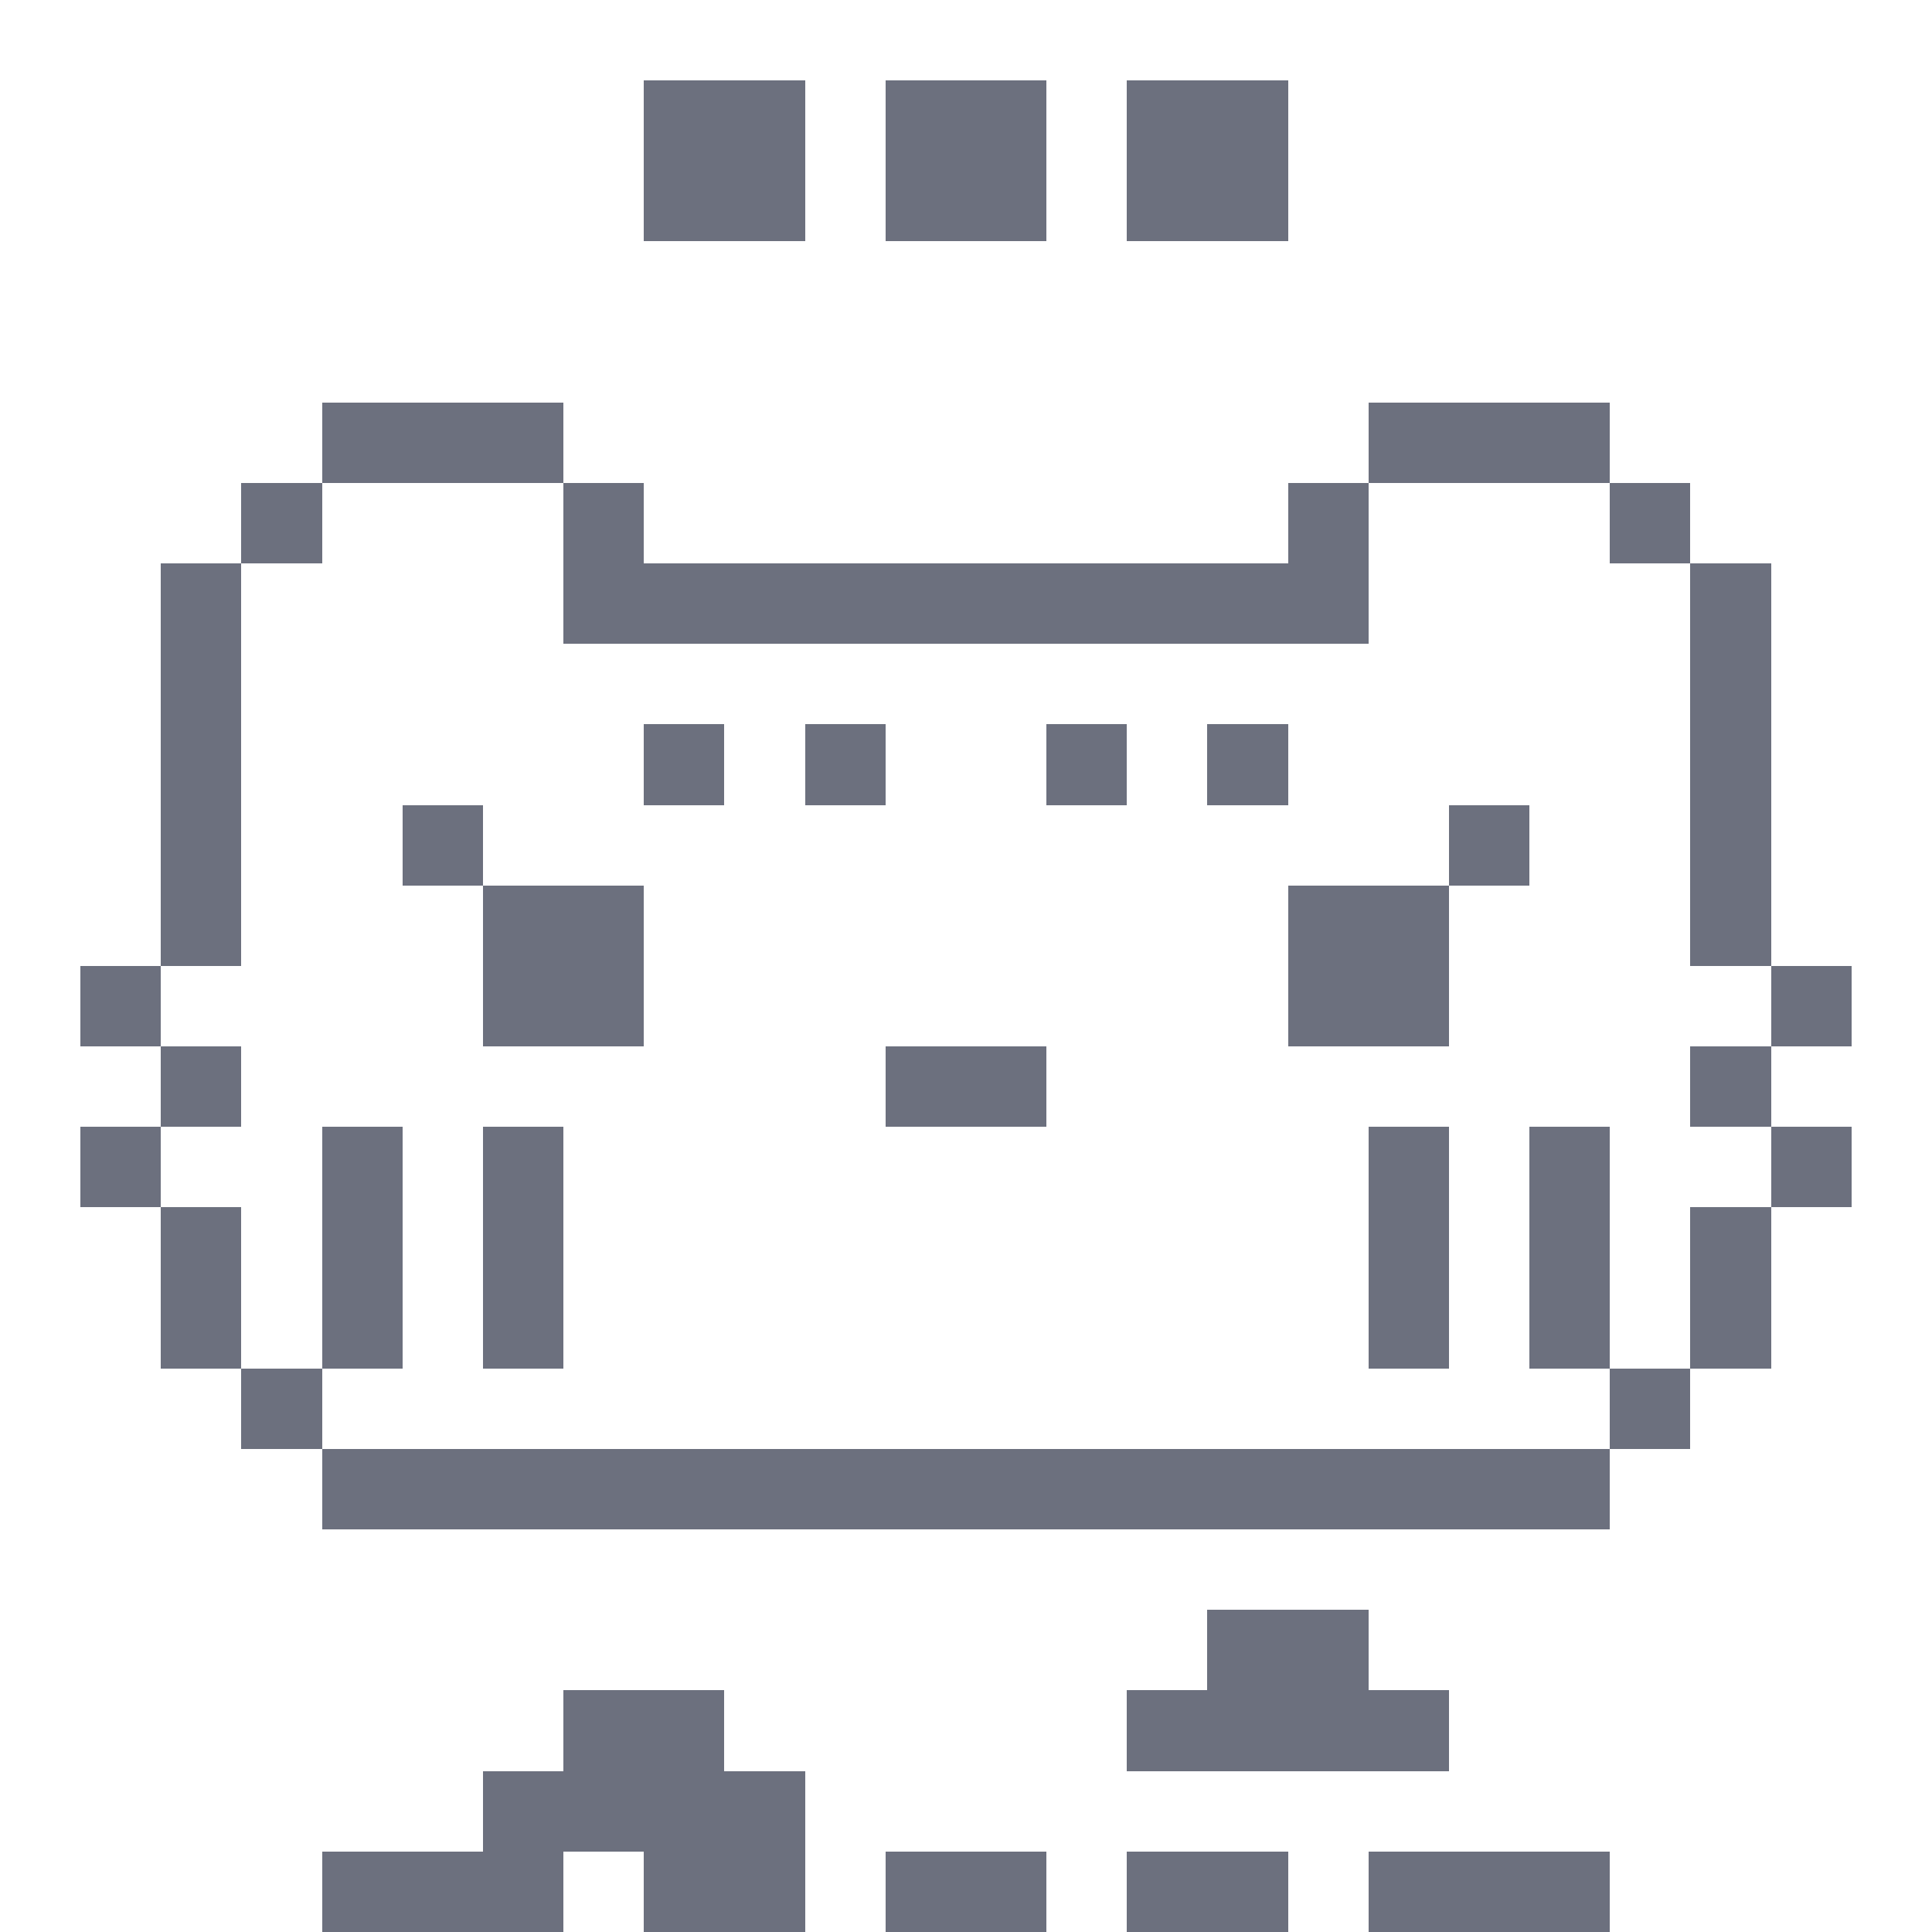
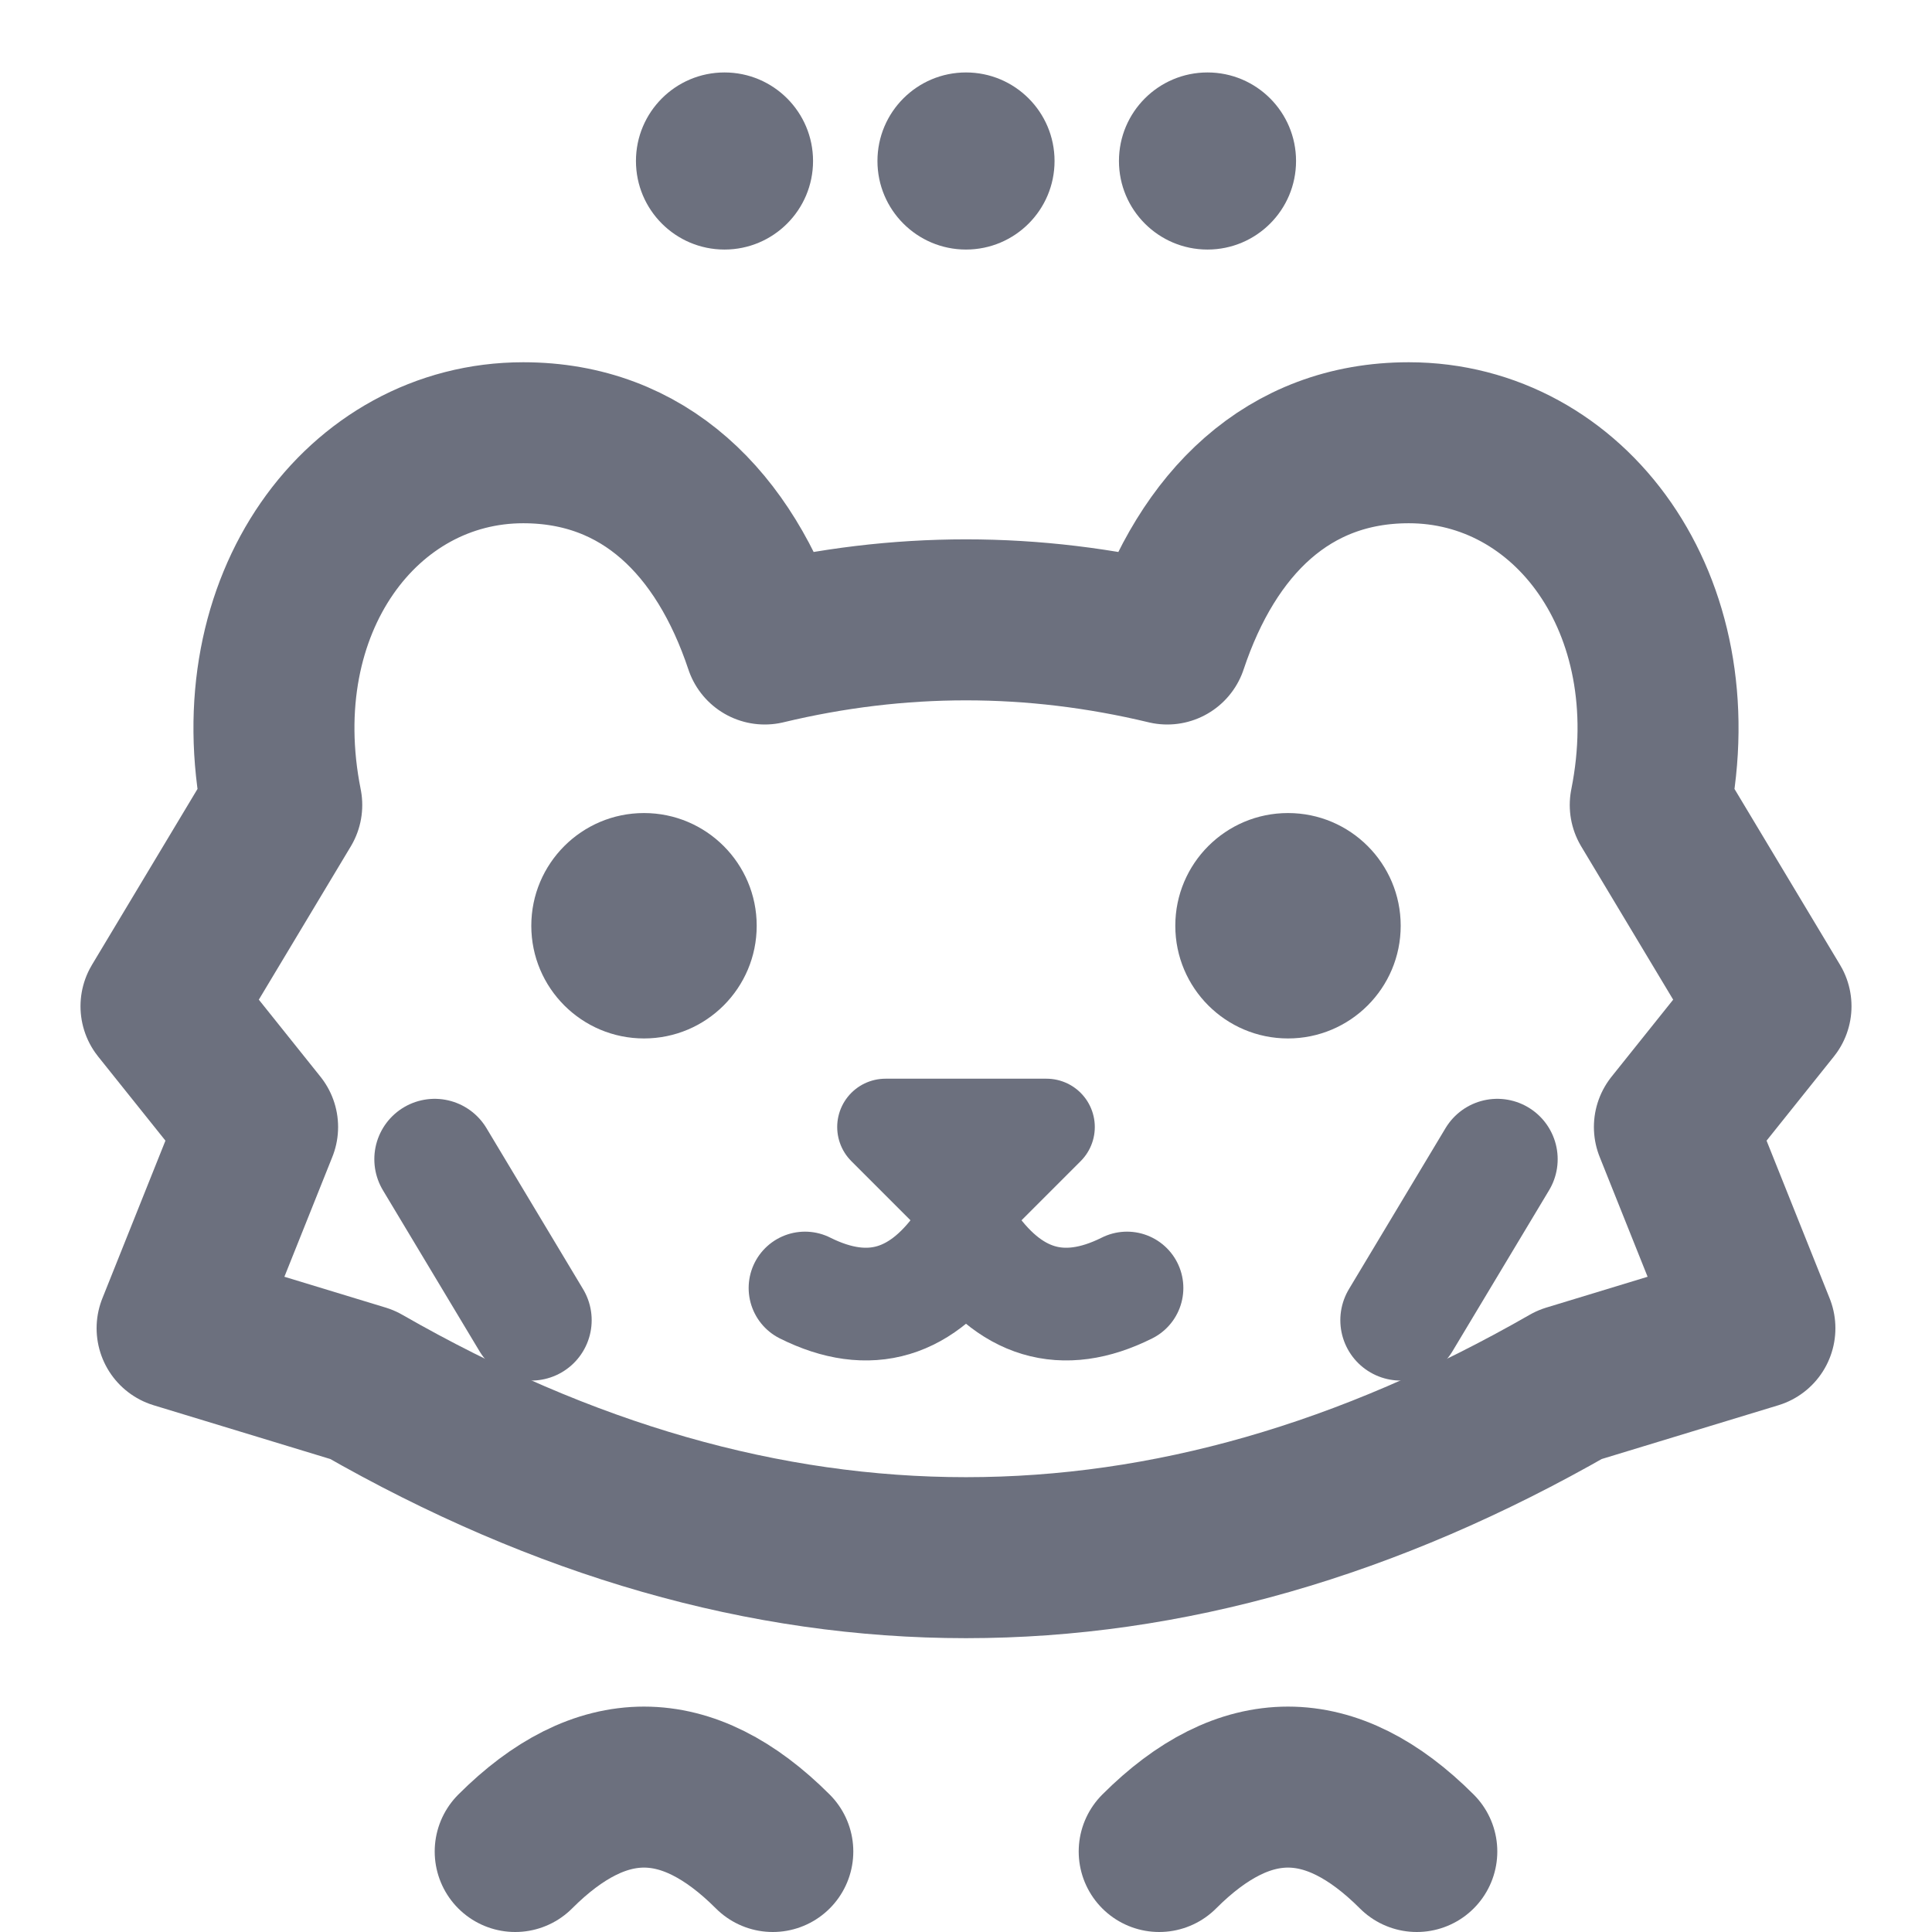
- <svg xmlns="http://www.w3.org/2000/svg" class="mn mn-work" color="#6C707E" viewBox="0 0 24 24" width="20" height="20" shape-rendering="crispEdges" role="img" aria-label="Manul pracuje">
-   <style>@media(prefers-color-scheme:dark){.mn{color:#CED0D6}}.mn-work .mn-work0{animation:mn-work0 1.6s steps(1,end) infinite}@keyframes mn-work0{0%{opacity:1}25%{opacity:0}50%{opacity:1}75%{opacity:0}}.mn-work .mn-work1{animation:mn-work1 1.6s steps(1,end) infinite}@keyframes mn-work1{0%{opacity:0}25%{opacity:1}50%{opacity:0}}.mn-work .mn-work2{animation:mn-work2 1.6s steps(1,end) infinite}@keyframes mn-work2{0%{opacity:0}75%{opacity:1}}.mn-work .mn-work3{animation:mn-work3 1.6s steps(1,end) infinite}@keyframes mn-work3{0%{opacity:1}12.5%{opacity:0}25%{opacity:1}37.5%{opacity:0}50%{opacity:1}62.5%{opacity:0}75%{opacity:1}87.5%{opacity:0}}.mn-work .mn-work4{animation:mn-work4 1.6s steps(1,end) infinite}@keyframes mn-work4{0%{opacity:0}12.5%{opacity:1}25%{opacity:0}37.5%{opacity:1}50%{opacity:0}62.5%{opacity:1}75%{opacity:0}87.5%{opacity:1}}.mn-work .mn-work5{animation:mn-work5 1.6s steps(1,end) infinite}@keyframes mn-work5{0%{opacity:0}75%{opacity:1}}.mn-work .mn-work6{animation:mn-work6 1.6s steps(1,end) infinite}@keyframes mn-work6{0%{opacity:0}25%{opacity:1}50%{opacity:0}}.mn-work .mn-work7{animation:mn-work7 1.6s steps(1,end) infinite}@keyframes mn-work7{0%{opacity:0}50%{opacity:1}75%{opacity:0}}@media(prefers-reduced-motion:reduce){.mn-work path{animation:none!important}}</style>
-   <path fill="currentColor" d="M4 5h3v1h-3zM17 5h3v1h-3zM3 6h1v1h-1zM7 6h1v1h-1zM16 6h1v1h-1zM20 6h1v1h-1zM2 7h1v5h-1zM7 7h10v1h-10zM21 7h1v5h-1zM8 9h1v1h-1zM10 9h1v1h-1zM13 9h1v1h-1zM15 9h1v1h-1zM1 12h1v1h-1zM22 12h1v1h-1zM2 13h1v1h-1zM11 13h2v1h-2zM21 13h1v1h-1zM1 14h1v1h-1zM4 14h1v3h-1zM6 14h1v3h-1zM17 14h1v3h-1zM19 14h1v3h-1zM22 14h1v1h-1zM2 15h1v2h-1zM21 15h1v2h-1zM3 17h1v1h-1zM20 17h1v1h-1zM4 18h16v1h-16zM4 23h3v1h-3zM8 23h2v1h-2zM11 23h2v1h-2zM14 23h2v1h-2zM17 23h3v1h-3z" />
-   <path class="mn-work0" fill="currentColor" d="M5 10h1v1h-1zM18 10h1v1h-1zM6 11h2v2h-2zM16 11h2v2h-2z" />
-   <path class="mn-work1" opacity="0" fill="currentColor" d="M6 10h1v1h-1zM19 10h1v1h-1zM7 11h2v2h-2zM17 11h2v2h-2z" />
-   <path class="mn-work2" opacity="0" fill="currentColor" d="M4 10h1v1h-1zM17 10h1v1h-1zM5 11h2v2h-2zM15 11h2v2h-2z" />
-   <path class="mn-work3" fill="currentColor" d="M15 20h2v1h-2zM7 21h2v1h-2zM14 21h4v1h-4zM6 22h4v1h-4z" />
-   <path class="mn-work4" opacity="0" fill="currentColor" d="M7 20h2v1h-2zM6 21h4v1h-4zM15 21h2v1h-2zM14 22h4v1h-4z" />
-   <path class="mn-work5" fill="currentColor" d="M8 1h2v2h-2zM11 1h2v2h-2zM14 1h2v2h-2z" />
-   <path class="mn-work6" opacity="0" fill="currentColor" d="M8 1h2v2h-2z" />
-   <path class="mn-work7" opacity="0" fill="currentColor" d="M8 1h2v2h-2zM11 1h2v2h-2z" />
+ <svg xmlns="http://www.w3.org/2000/svg" class="mn mn4 mn4-work" color="#6C707E" viewBox="0 0 24 24" width="20" height="20" fill="none" stroke="#6C707E" stroke-width="2" stroke-linecap="round" stroke-linejoin="round" role="img" aria-label="Manul pracuje">
+   <style>@media(prefers-color-scheme:dark){.mn{color:#CED0D6}}.mn4-work .eyes{animation:mn4-look 1.6s ease-in-out infinite}@keyframes mn4-look{0%,20%,50%,70%,100%{transform:translateX(0)}30%,40%{transform:translateX(1px)}80%,90%{transform:translateX(-1px)}}.mn4-work .paw{animation:mn4-type .4s ease-in-out infinite}.mn4-work .paw-r{animation-delay:-.2s}@keyframes mn4-type{0%,100%{transform:translateY(0)}50%{transform:translateY(-.8px)}}.mn4-work .dot{animation:mn4-dot 1.2s ease-in-out infinite}.mn4-work .dot2{animation-delay:.2s}.mn4-work .dot3{animation-delay:.4s}@keyframes mn4-dot{0%,60%,100%{transform:translateY(0);opacity:.35}30%{transform:translateY(-1px);opacity:1}}@media(prefers-reduced-motion:reduce){.mn4-work *{animation:none!important}}</style>
+   <path stroke="#6C707E" fill="none" d="M3.5 10C3 7.5 4.5 5.5 6.5 5.5C8 5.5 9 6.5 9.5 8Q12 7.4 14.5 8C15 6.5 16 5.5 17.5 5.5C19.5 5.5 21 7.5 20.5 10L22 12.5L20.8 14L21.8 16.5L19.5 17.2Q12 21.5 4.5 17.2L2.2 16.5L3.2 14L2 12.5Z" />
+   <path stroke="#6C707E" stroke-width="1.5" fill="none" d="M5.4 14.4L6.6 16.4M18.6 14.4L17.4 16.4" />
+   <g class="eyes" fill="#6C707E" stroke="none">
+     <circle cx="8" cy="11.5" r="1.4" fill="#6C707E" />
+     <circle cx="16" cy="11.5" r="1.4" fill="#6C707E" />
+   </g>
+   <path stroke="#6C707E" fill="#6C707E" stroke-width="1.2" d="M11 14h2l-1 1z" />
+   <path stroke="#6C707E" stroke-width="1.4" fill="none" d="M12 15.4Q11.2 16.6 10 16M12 15.4Q12.8 16.6 14 16" />
+   <path class="paw" stroke="#6C707E" fill="none" d="M6.4 23q1.6-1.6 3.2 0" />
+   <path class="paw paw-r" stroke="#6C707E" fill="none" d="M14.4 23q1.6-1.6 3.2 0" />
+   <g fill="#6C707E" stroke="none">
+     <circle class="dot" cx="9" cy="2" r="1.1" fill="#6C707E" />
+     <circle class="dot dot2" cx="12" cy="2" r="1.1" fill="#6C707E" />
+     <circle class="dot dot3" cx="15" cy="2" r="1.1" fill="#6C707E" />
+   </g>
</svg>
